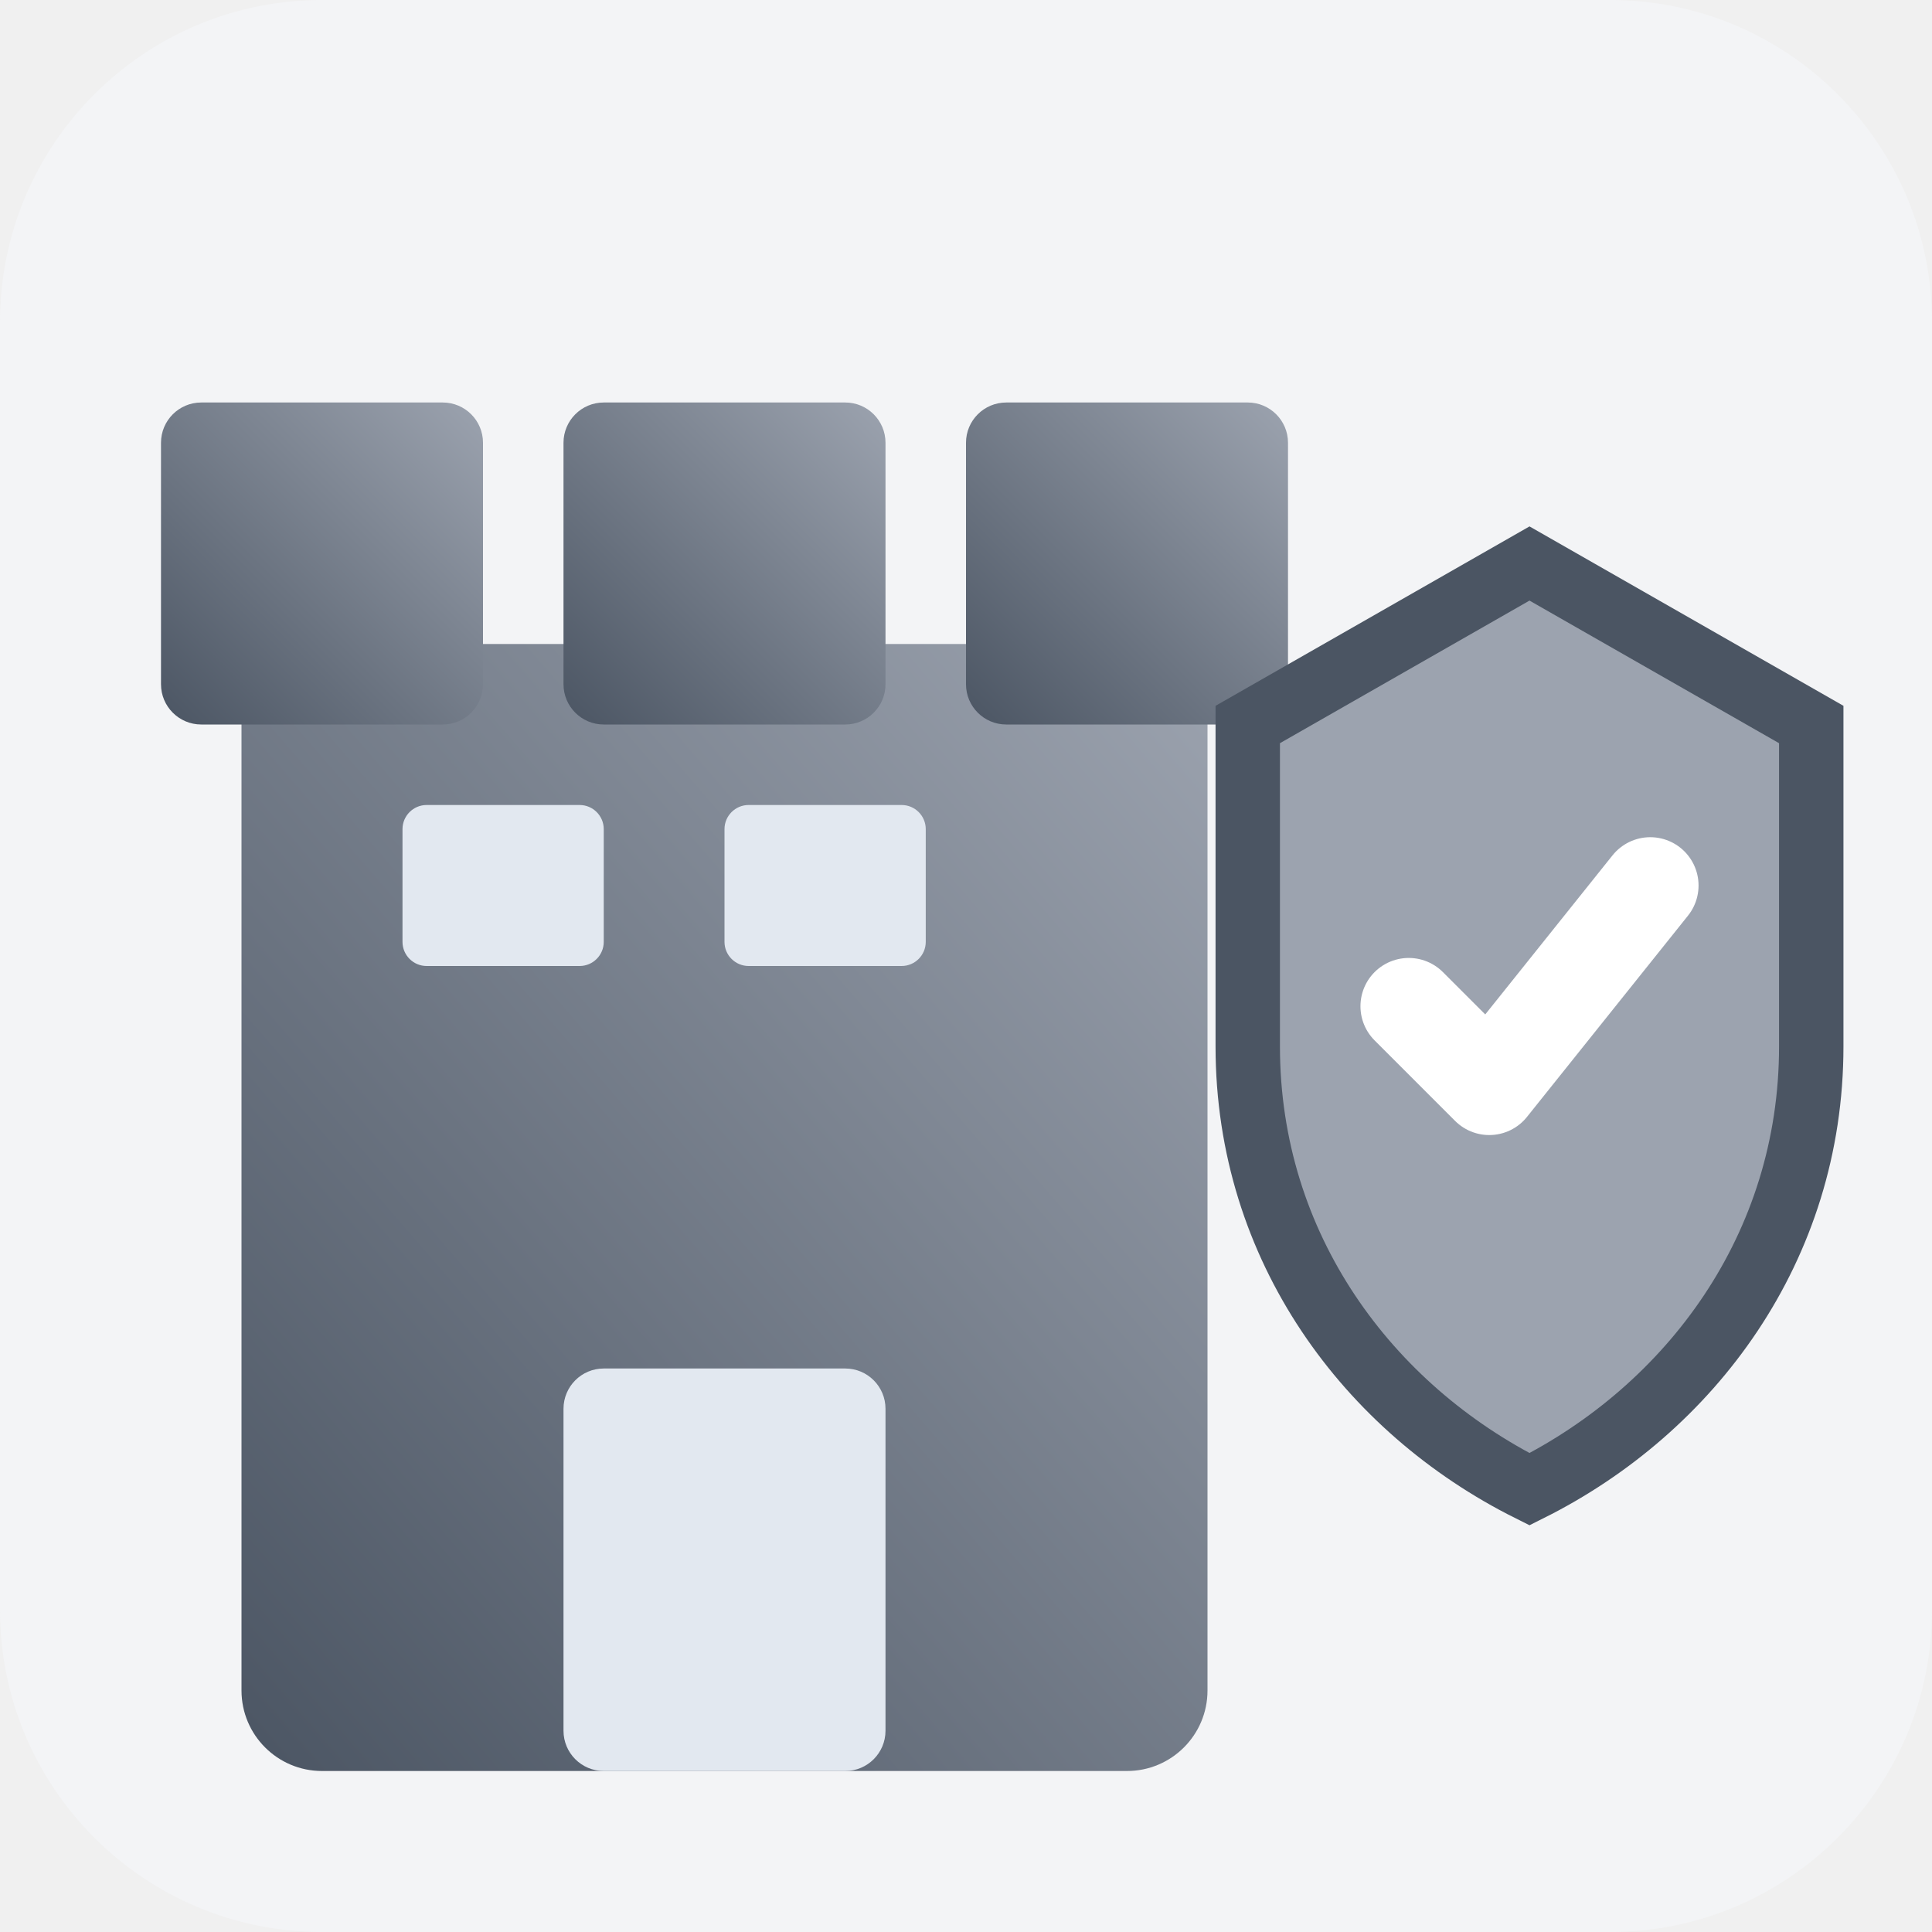
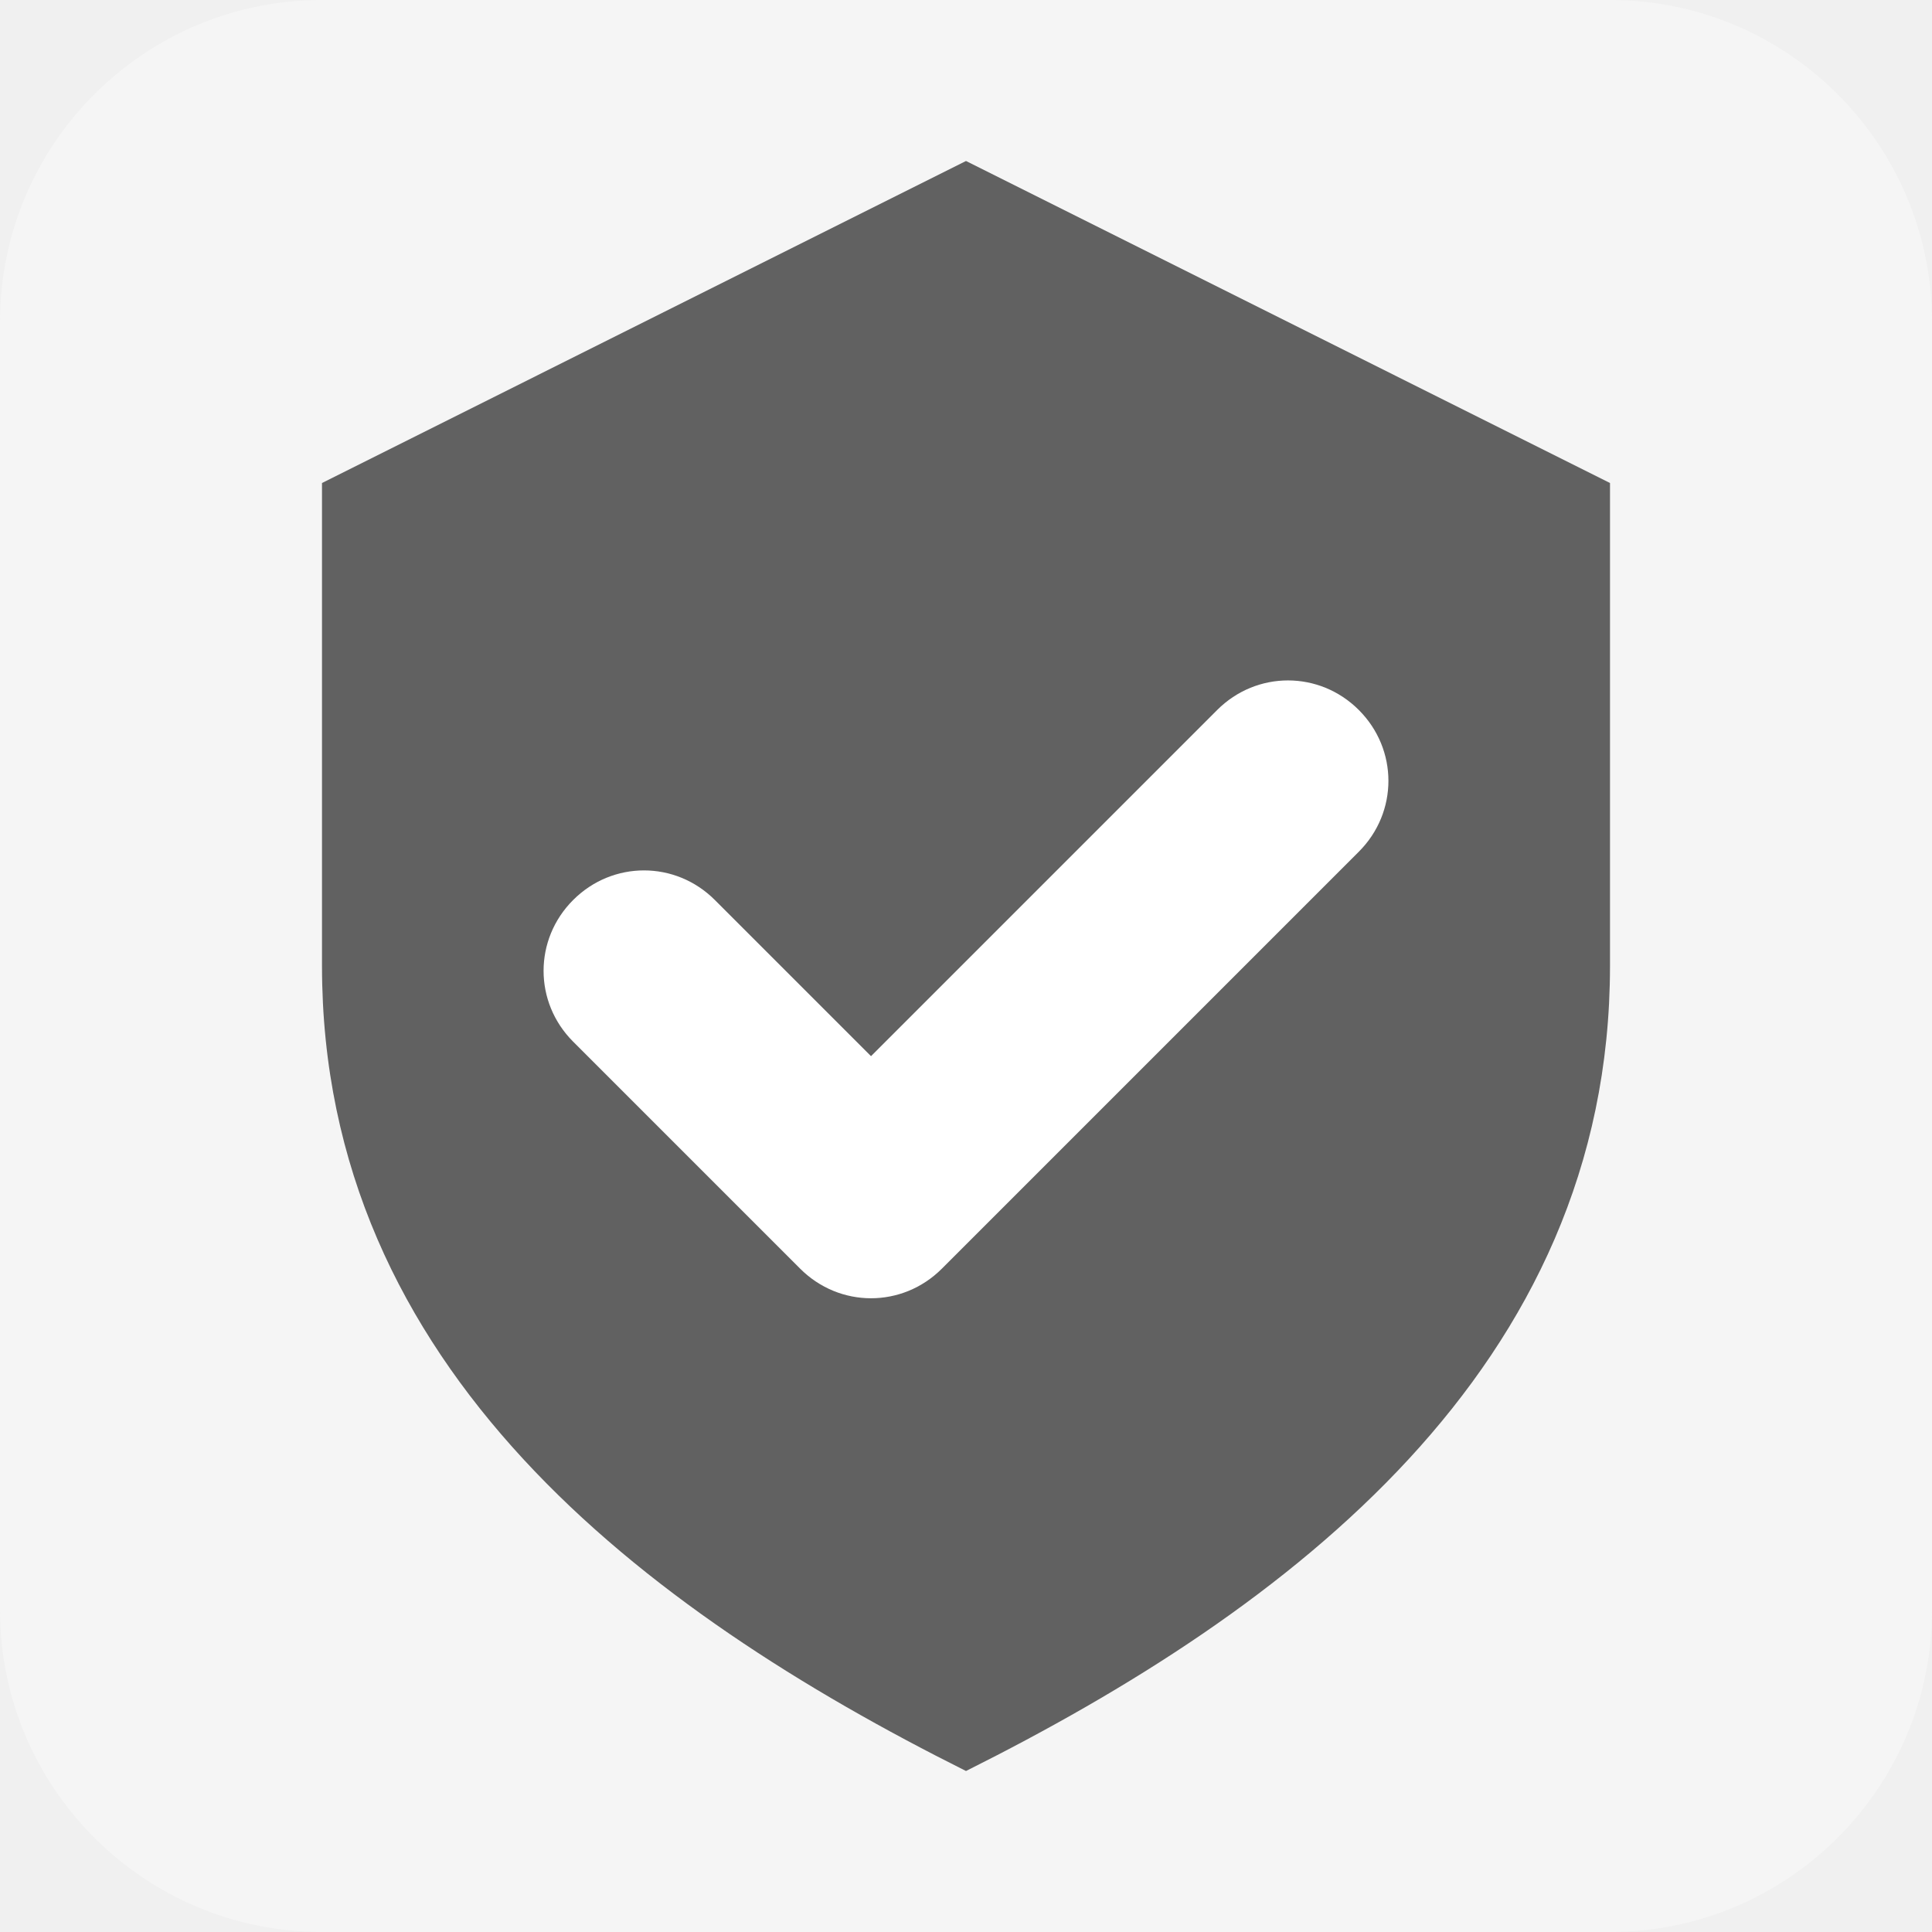
- <svg xmlns="http://www.w3.org/2000/svg" viewBox="0 0 24 24" width="24" height="24" fill="none">
-   <defs>
-     <linearGradient id="insuredGrad" x1="0%" y1="100%" x2="100%" y2="0%">
-       <stop offset="0%" stop-color="#4B5563" />
-       <stop offset="100%" stop-color="#9CA3AF" />
-     </linearGradient>
-   </defs>
-   <rect width="24" height="24" rx="4" fill="#F3F4F6" />
-   <rect x="3" y="8" width="12" height="14" rx="1" fill="url(#insuredGrad)" />
-   <rect x="2" y="5" width="4" height="4" rx="0.5" fill="url(#insuredGrad)" />
-   <rect x="7" y="5" width="4" height="4" rx="0.5" fill="url(#insuredGrad)" />
-   <rect x="12" y="5" width="4" height="4" rx="0.5" fill="url(#insuredGrad)" />
-   <rect x="5" y="10" width="2.5" height="2" rx="0.3" fill="#e2e8f0" />
-   <rect x="9" y="10" width="2.5" height="2" rx="0.3" fill="#e2e8f0" />
-   <rect x="7" y="17" width="4" height="5" rx="0.5" fill="#e2e8f0" />
-   <path d="M19 7 L22.5 9 V13 C22.5 15.5 21 17.5 19 18.5 C17 17.5 15.5 15.5 15.5 13 V9 Z" fill="#9CA3AF" stroke="#4B5563" stroke-width="0.8" />
-   <path d="M17.5 12.5 L18.5 13.5 L20.5 11" stroke="white" stroke-width="1.2" stroke-linecap="round" stroke-linejoin="round" fill="none" />
+ <svg xmlns="http://www.w3.org/2000/svg" viewBox="0 0 24 24" fill="none">
+   <style>
+     .bg { fill: #f5f5f5; }
+     .fg { fill: #616161; }
+     .wh { fill: #ffffff; }
+   </style>
+   <rect class="bg" width="24" height="24" rx="4" />
+   <path class="fg" d="M12 2 L20 6 V12 C20 17 16 20 12 22 C8 20 4 17 4 12 V6 Z" />
+   <path class="wh" d="M7.12 11.18 C6.63 11.67 6.63 12.45 7.12 12.94 L9.94 15.76 C10.43 16.25 11.21 16.25 11.7 15.76 L16.88 10.58 C17.37 10.09 17.37 9.31 16.88 8.82 C16.39 8.33 15.61 8.33 15.12 8.82 L10.82 13.12 L8.88 11.18 C8.39 10.69 7.61 10.69 7.12 11.18 Z" />
</svg>
